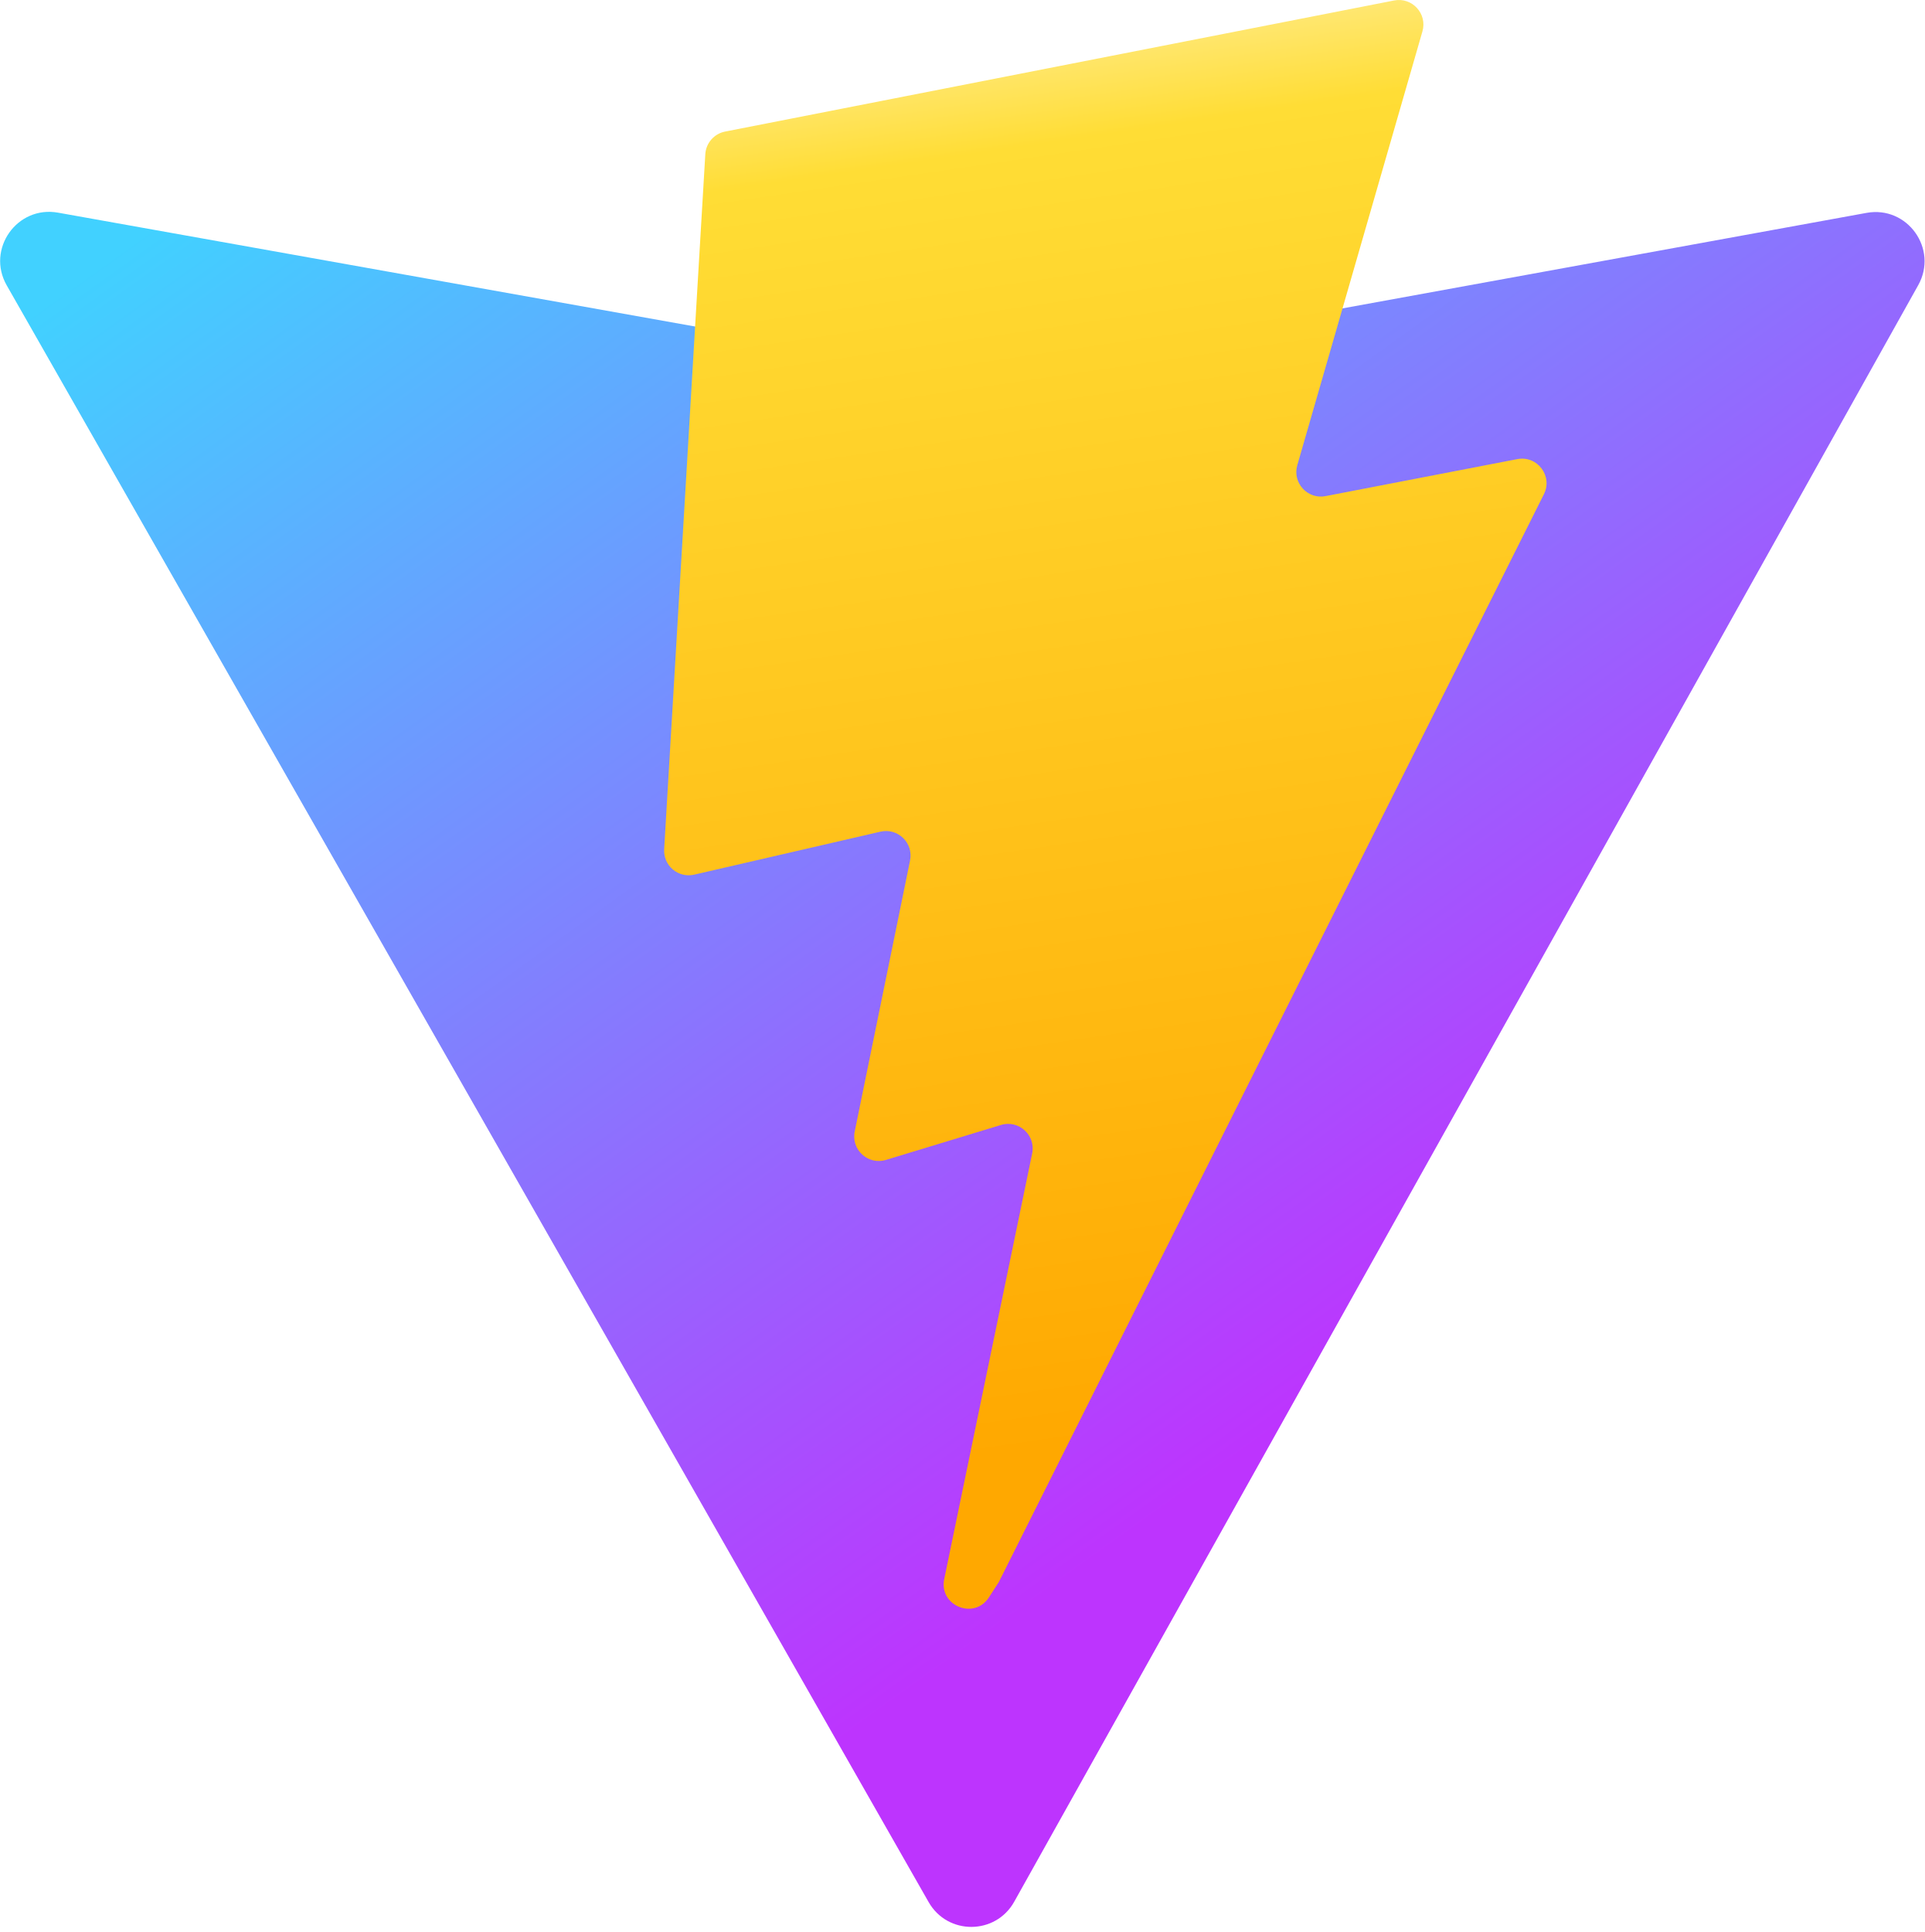
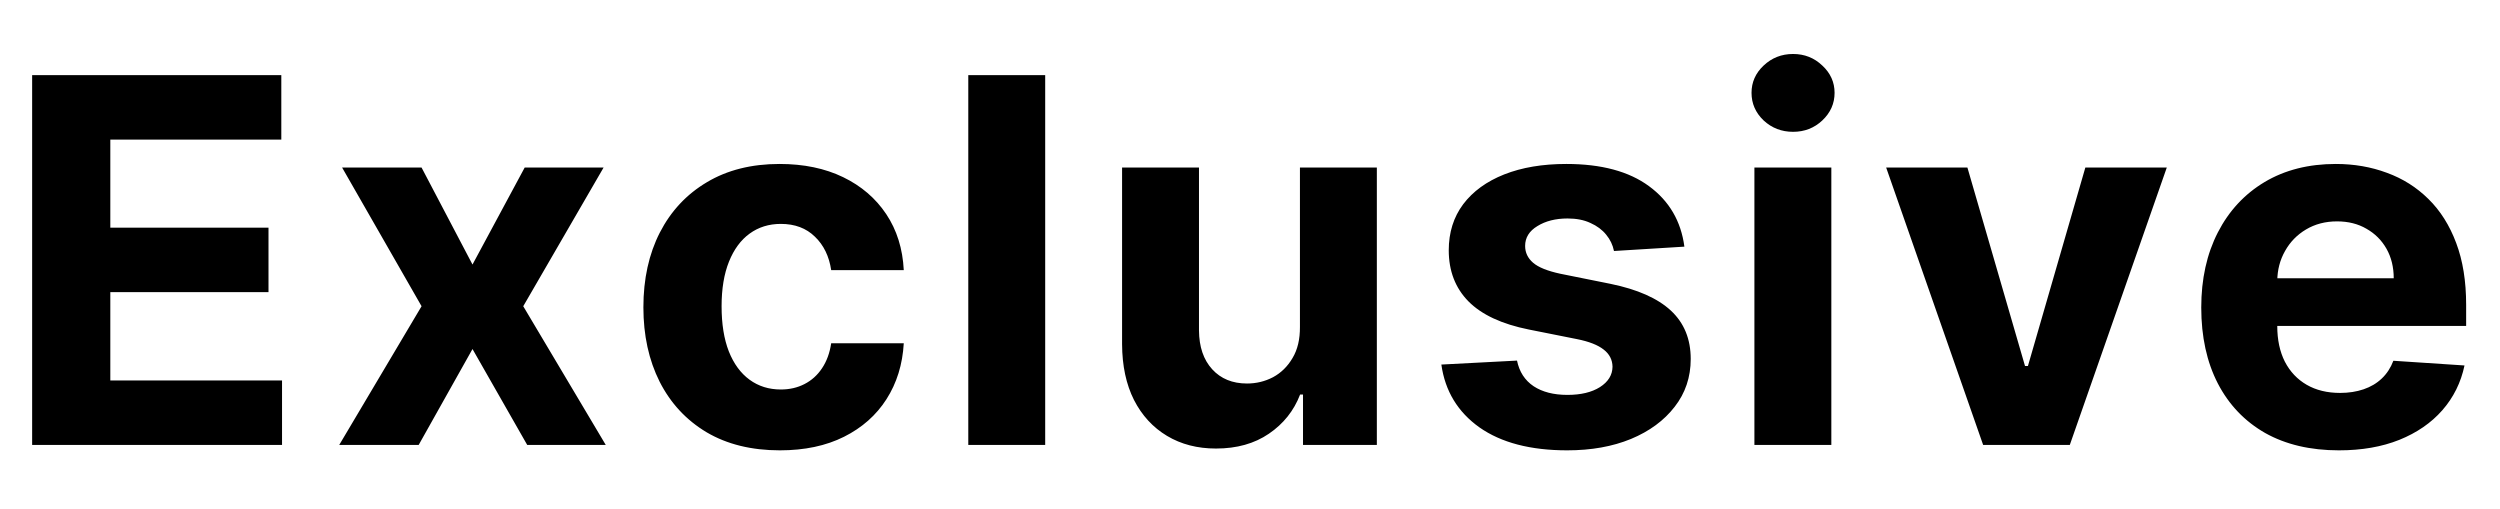
- <svg xmlns="http://www.w3.org/2000/svg" aria-hidden="true" role="img" class="iconify iconify--logos" width="31.88" height="32" preserveAspectRatio="xMidYMid meet" viewBox="0 0 256 257">
-   <defs>
-     <linearGradient id="IconifyId1813088fe1fbc01fb466" x1="-.828%" x2="57.636%" y1="7.652%" y2="78.411%">
-       <stop offset="0%" stop-color="#41D1FF" />
-       <stop offset="100%" stop-color="#BD34FE" />
-     </linearGradient>
-     <linearGradient id="IconifyId1813088fe1fbc01fb467" x1="43.376%" x2="50.316%" y1="2.242%" y2="89.03%">
-       <stop offset="0%" stop-color="#FFEA83" />
-       <stop offset="8.333%" stop-color="#FFDD35" />
-       <stop offset="100%" stop-color="#FFA800" />
-     </linearGradient>
-   </defs>
-   <path fill="url(#IconifyId1813088fe1fbc01fb466)" d="M255.153 37.938L134.897 252.976c-2.483 4.44-8.862 4.466-11.382.048L.875 37.958c-2.746-4.814 1.371-10.646 6.827-9.67l120.385 21.517a6.537 6.537 0 0 0 2.322-.004l117.867-21.483c5.438-.991 9.574 4.796 6.877 9.62Z" />
-   <path fill="url(#IconifyId1813088fe1fbc01fb467)" d="M185.432.063L96.44 17.501a3.268 3.268 0 0 0-2.634 3.014l-5.474 92.456a3.268 3.268 0 0 0 3.997 3.378l24.777-5.718c2.318-.535 4.413 1.507 3.936 3.838l-7.361 36.047c-.495 2.426 1.782 4.5 4.151 3.78l15.304-4.649c2.372-.72 4.652 1.36 4.15 3.788l-11.698 56.621c-.732 3.542 3.979 5.473 5.943 2.437l1.313-2.028l72.516-144.72c1.215-2.423-.88-5.186-3.54-4.672l-25.505 4.922c-2.396.462-4.435-1.77-3.759-4.114l16.646-57.705c.677-2.35-1.37-4.583-3.769-4.113Z" />
+ <svg xmlns="http://www.w3.org/2000/svg" width="118" height="24" viewBox="0 0 118 24" fill="none">
+   <path d="M1.517 21V3.545H13.278V6.588H5.207V10.747H12.673V13.79H5.207V17.957H13.312V21H1.517ZM19.898 7.909L22.302 12.486L24.765 7.909H28.489L24.697 14.454L28.591 21H24.884L22.302 16.474L19.762 21H16.012L19.898 14.454L16.148 7.909H19.898ZM36.811 21.256C35.471 21.256 34.317 20.972 33.351 20.403C32.391 19.829 31.652 19.034 31.135 18.017C30.624 17 30.368 15.829 30.368 14.506C30.368 13.165 30.627 11.989 31.144 10.977C31.667 9.96 32.408 9.168 33.368 8.599C34.328 8.026 35.471 7.739 36.794 7.739C37.936 7.739 38.936 7.946 39.794 8.361C40.652 8.776 41.331 9.358 41.831 10.108C42.331 10.858 42.607 11.739 42.658 12.75H39.232C39.135 12.097 38.88 11.571 38.465 11.173C38.056 10.77 37.519 10.568 36.854 10.568C36.292 10.568 35.8 10.722 35.38 11.028C34.965 11.329 34.641 11.77 34.408 12.349C34.175 12.929 34.059 13.631 34.059 14.454C34.059 15.29 34.172 16 34.4 16.585C34.633 17.171 34.959 17.616 35.38 17.923C35.8 18.23 36.292 18.384 36.854 18.384C37.269 18.384 37.641 18.298 37.971 18.128C38.306 17.957 38.581 17.71 38.797 17.386C39.019 17.057 39.164 16.662 39.232 16.202H42.658C42.601 17.202 42.328 18.082 41.84 18.844C41.357 19.599 40.689 20.19 39.837 20.616C38.985 21.043 37.976 21.256 36.811 21.256ZM49.333 3.545V21H45.703V3.545H49.333ZM61.357 15.426V7.909H64.987V21H61.502V18.622H61.365C61.07 19.389 60.578 20.006 59.891 20.472C59.209 20.938 58.376 21.171 57.394 21.171C56.519 21.171 55.749 20.972 55.084 20.574C54.419 20.176 53.899 19.611 53.524 18.878C53.155 18.145 52.967 17.267 52.962 16.244V7.909H56.592V15.597C56.598 16.369 56.805 16.98 57.215 17.429C57.624 17.878 58.172 18.102 58.859 18.102C59.297 18.102 59.706 18.003 60.087 17.804C60.467 17.599 60.774 17.298 61.007 16.901C61.246 16.503 61.362 16.011 61.357 15.426ZM79.503 11.642L76.18 11.847C76.123 11.562 76.001 11.307 75.813 11.079C75.626 10.847 75.378 10.662 75.072 10.526C74.77 10.383 74.41 10.312 73.989 10.312C73.427 10.312 72.952 10.432 72.566 10.671C72.18 10.903 71.986 11.216 71.986 11.608C71.986 11.921 72.111 12.185 72.361 12.401C72.611 12.617 73.04 12.79 73.648 12.921L76.018 13.398C77.29 13.659 78.239 14.079 78.864 14.659C79.489 15.239 79.802 16 79.802 16.943C79.802 17.801 79.549 18.554 79.043 19.202C78.543 19.849 77.856 20.355 76.981 20.719C76.111 21.077 75.109 21.256 73.972 21.256C72.239 21.256 70.859 20.895 69.83 20.173C68.807 19.446 68.208 18.457 68.032 17.207L71.603 17.02C71.711 17.548 71.972 17.952 72.387 18.23C72.802 18.503 73.333 18.639 73.981 18.639C74.617 18.639 75.128 18.517 75.515 18.273C75.907 18.023 76.106 17.702 76.111 17.31C76.106 16.98 75.966 16.71 75.694 16.5C75.421 16.284 75.001 16.119 74.432 16.006L72.165 15.554C70.887 15.298 69.935 14.855 69.31 14.224C68.691 13.594 68.381 12.79 68.381 11.812C68.381 10.972 68.609 10.247 69.063 9.639C69.523 9.031 70.168 8.562 70.998 8.233C71.833 7.903 72.81 7.739 73.93 7.739C75.583 7.739 76.884 8.088 77.833 8.787C78.787 9.486 79.344 10.438 79.503 11.642ZM82.808 21V7.909H86.439V21H82.808ZM84.632 6.222C84.092 6.222 83.629 6.043 83.243 5.685C82.862 5.321 82.672 4.886 82.672 4.381C82.672 3.881 82.862 3.452 83.243 3.094C83.629 2.73 84.092 2.548 84.632 2.548C85.172 2.548 85.632 2.73 86.013 3.094C86.399 3.452 86.592 3.881 86.592 4.381C86.592 4.886 86.399 5.321 86.013 5.685C85.632 6.043 85.172 6.222 84.632 6.222ZM102.272 7.909L97.695 21H93.604L89.027 7.909H92.862L95.581 17.276H95.718L98.428 7.909H102.272ZM110.394 21.256C109.047 21.256 107.888 20.983 106.916 20.438C105.95 19.886 105.206 19.108 104.683 18.102C104.161 17.091 103.899 15.895 103.899 14.514C103.899 13.168 104.161 11.986 104.683 10.969C105.206 9.952 105.942 9.159 106.891 8.591C107.845 8.023 108.965 7.739 110.249 7.739C111.112 7.739 111.916 7.878 112.661 8.156C113.411 8.429 114.064 8.841 114.621 9.392C115.183 9.943 115.621 10.636 115.933 11.472C116.246 12.301 116.402 13.273 116.402 14.386V15.383H105.348V13.133H112.984C112.984 12.611 112.871 12.148 112.644 11.744C112.416 11.341 112.101 11.026 111.698 10.798C111.3 10.565 110.837 10.449 110.308 10.449C109.757 10.449 109.269 10.577 108.842 10.832C108.422 11.082 108.092 11.421 107.854 11.847C107.615 12.267 107.493 12.736 107.487 13.253V15.392C107.487 16.04 107.607 16.599 107.845 17.071C108.09 17.543 108.433 17.906 108.876 18.162C109.32 18.418 109.845 18.546 110.453 18.546C110.857 18.546 111.226 18.489 111.561 18.375C111.896 18.261 112.183 18.091 112.422 17.864C112.661 17.636 112.842 17.358 112.967 17.028L116.325 17.25C116.155 18.057 115.805 18.761 115.277 19.364C114.754 19.96 114.078 20.426 113.249 20.761C112.425 21.091 111.473 21.256 110.394 21.256Z" fill="black" />
</svg>
